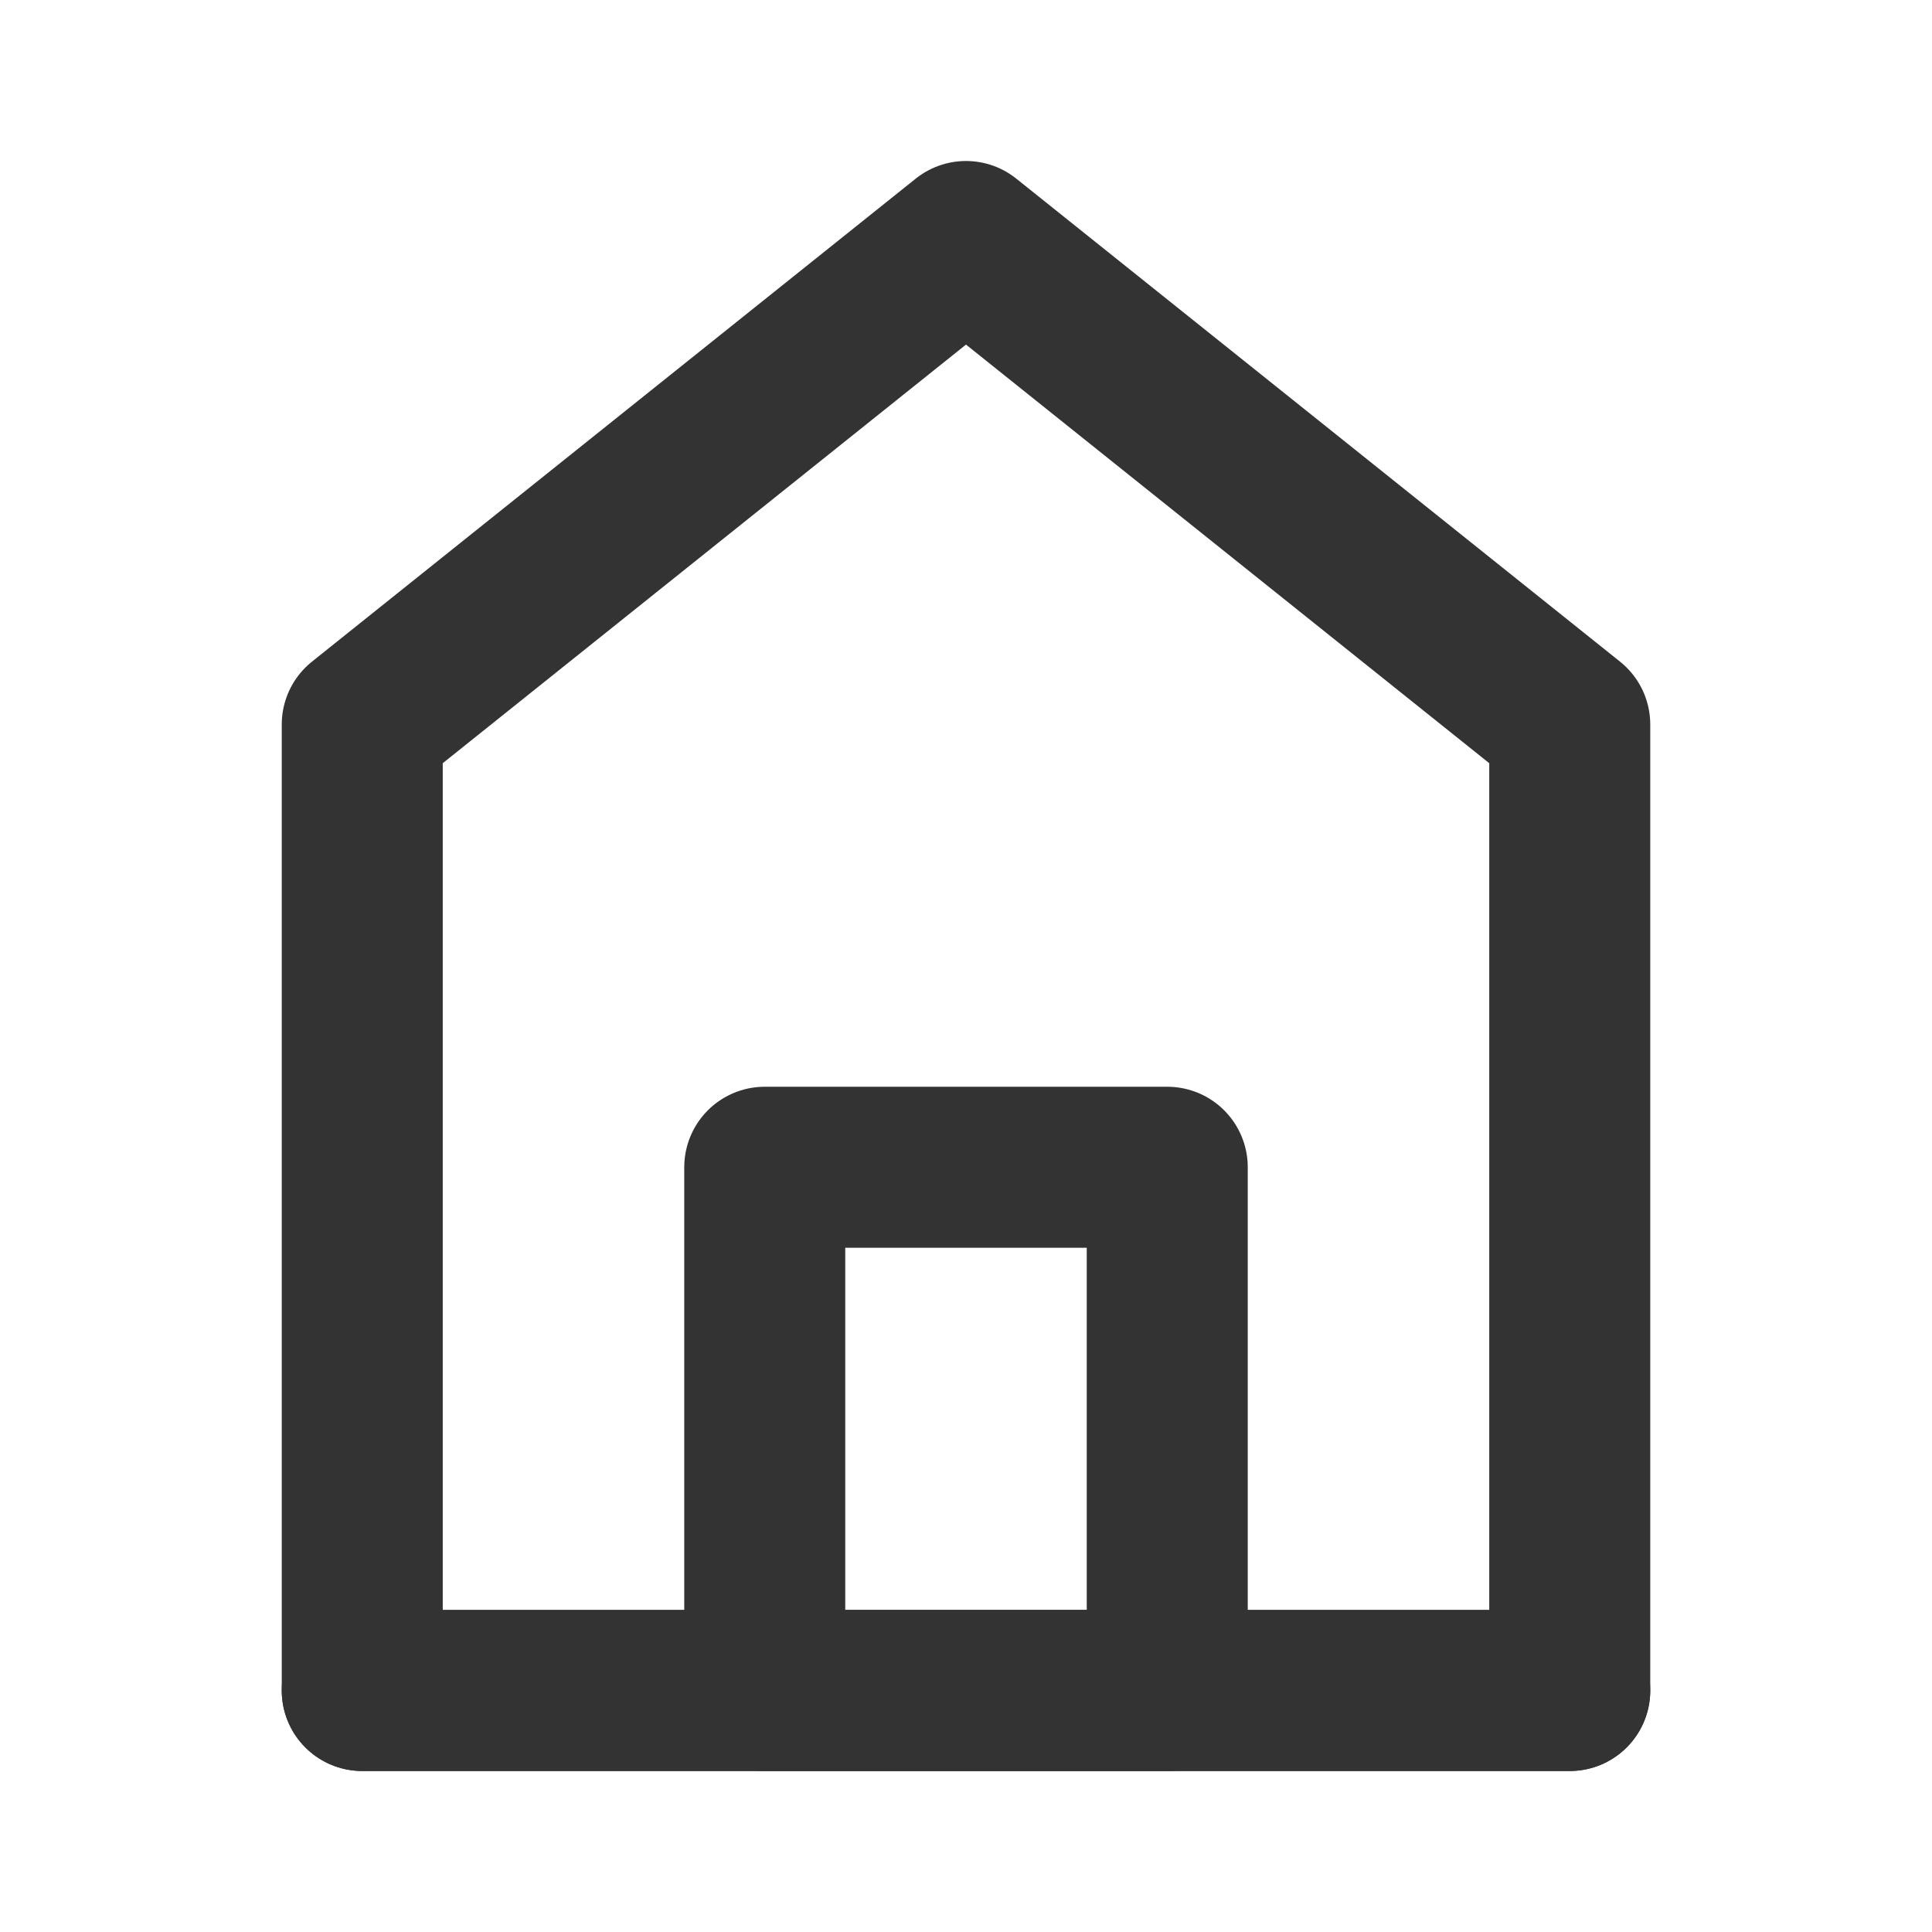
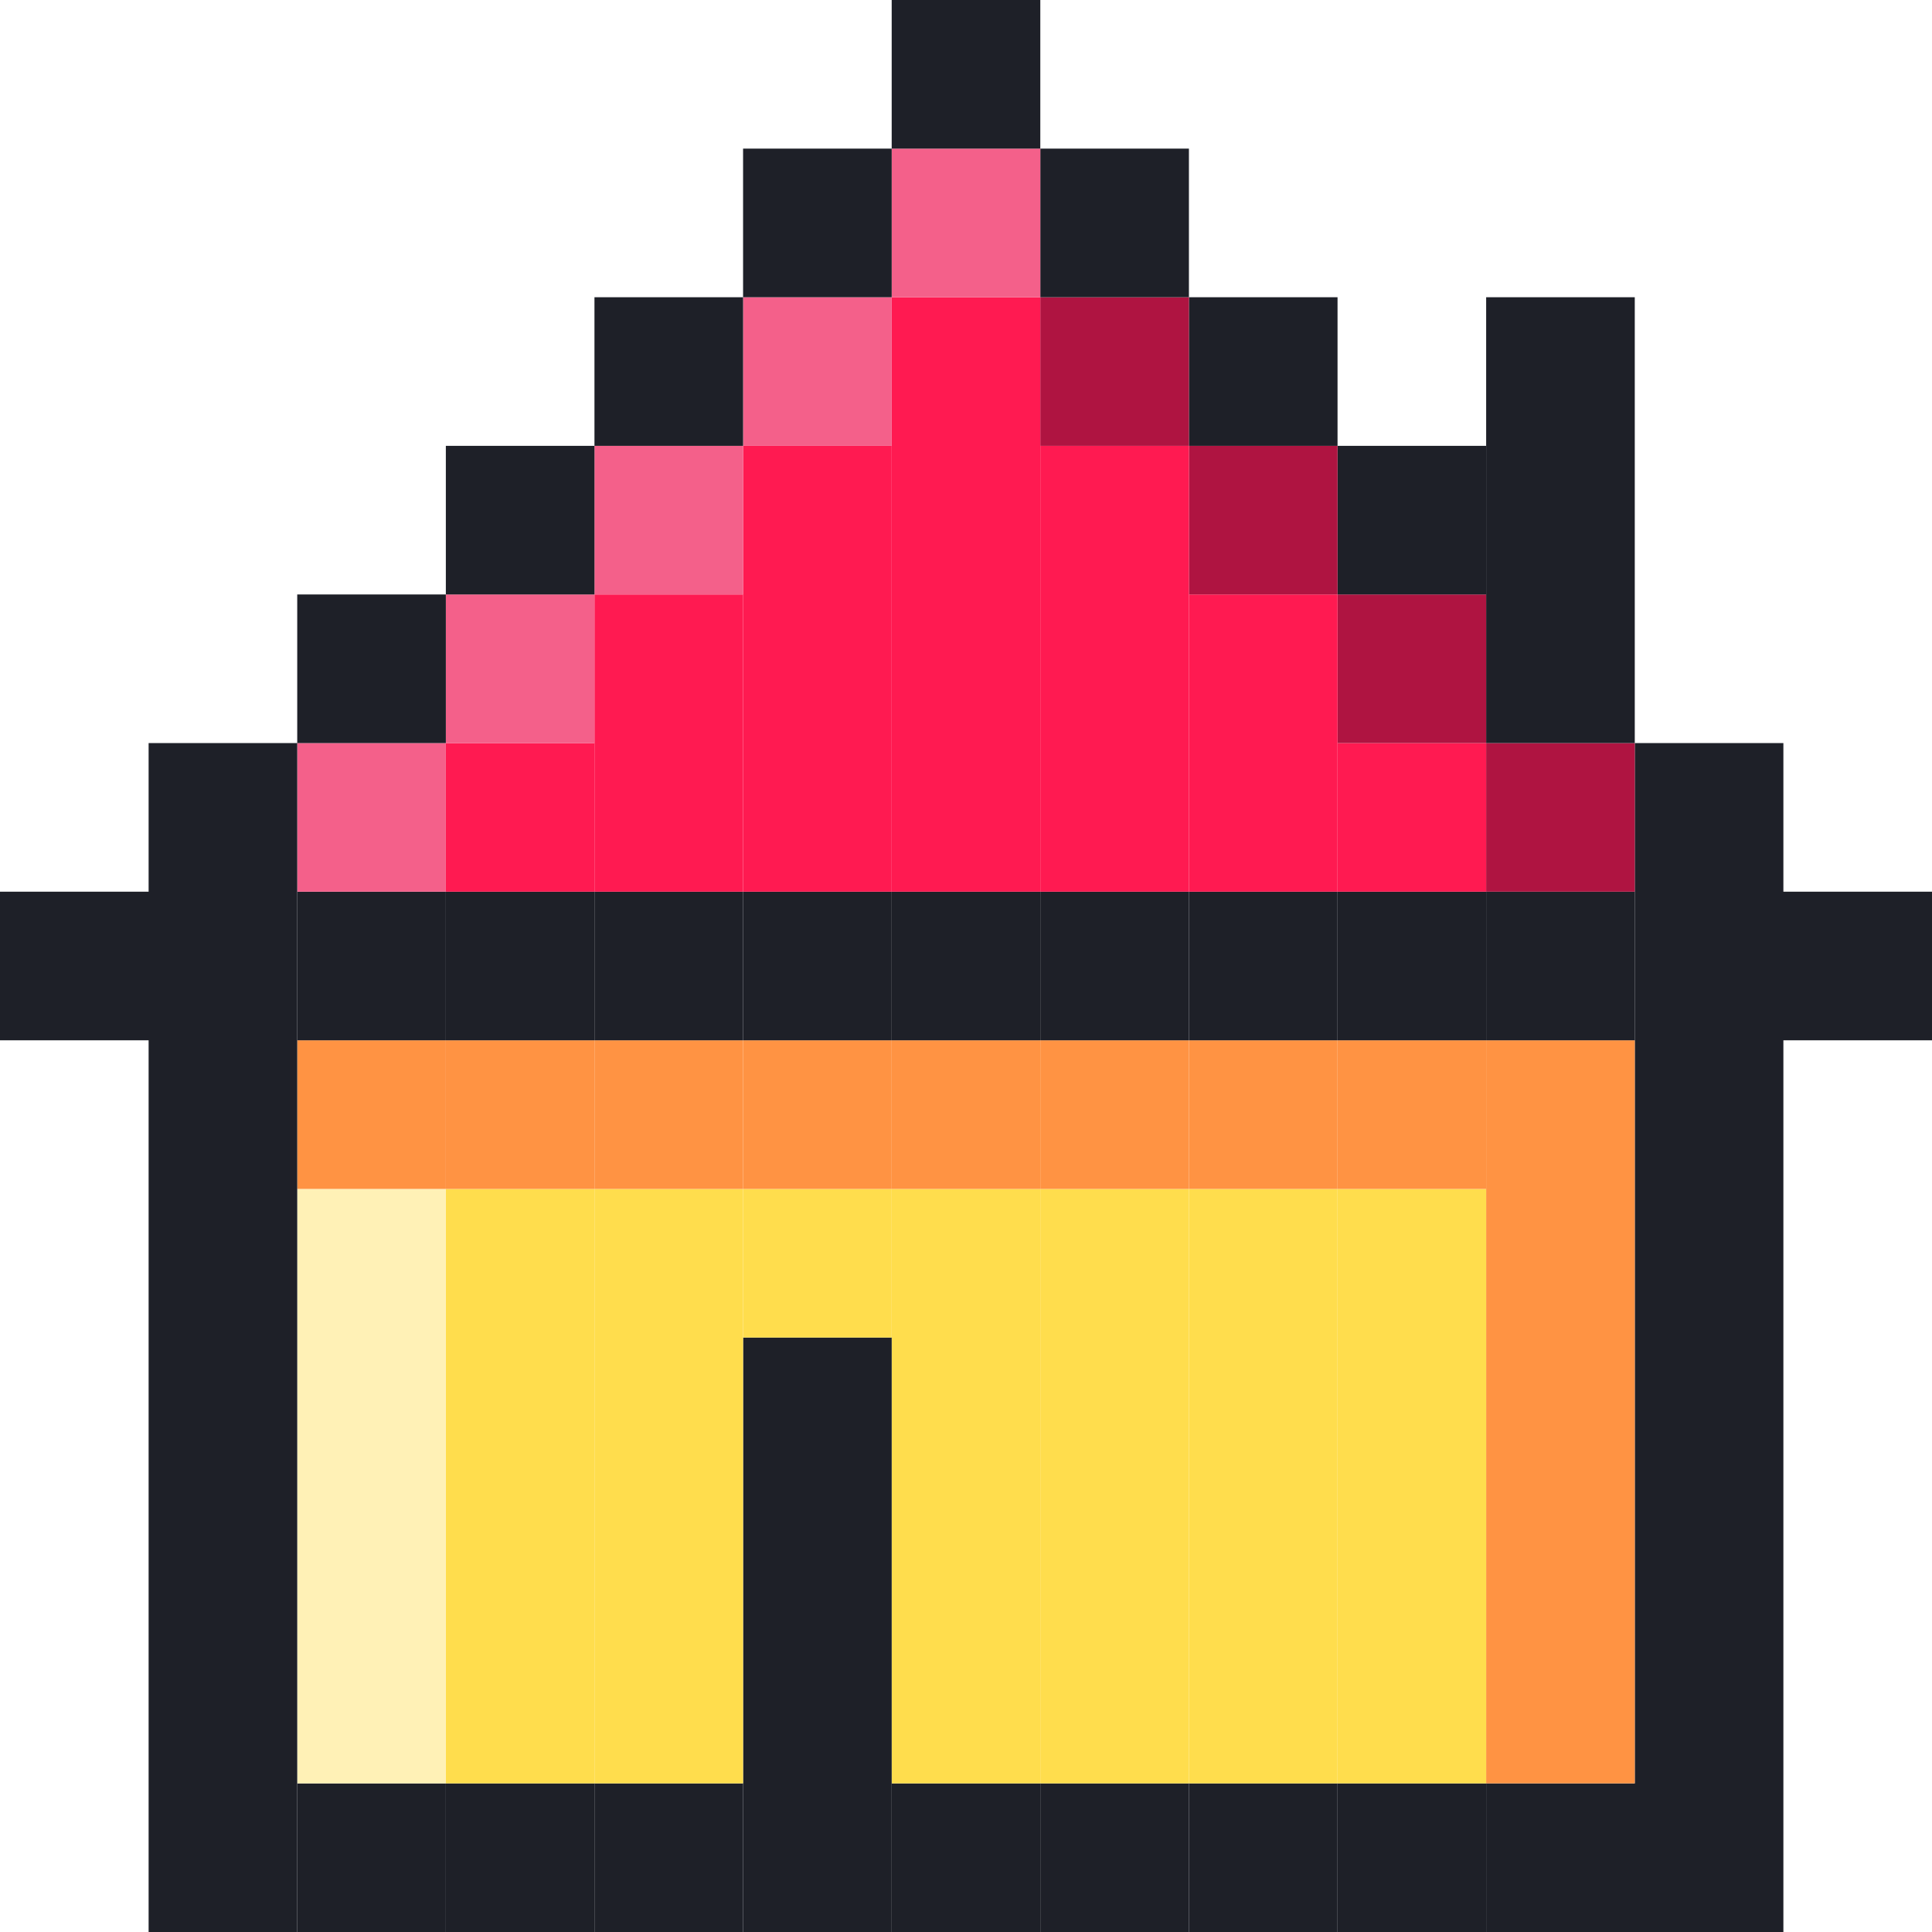
- <svg xmlns="http://www.w3.org/2000/svg" width="24" height="24" viewBox="0 0 48 48" fill="none">
-   <path d="M9 18V42H39V18L24 6L9 18Z" fill="none" stroke="#333" stroke-width="4" stroke-linecap="round" stroke-linejoin="round" />
-   <path d="M19 29V42H29V29H19Z" fill="none" stroke="#333" stroke-width="4" stroke-linejoin="round" />
-   <path d="M9 42H39" stroke="#333" stroke-width="4" stroke-linecap="round" />
+ <svg xmlns="http://www.w3.org/2000/svg" t="1661320991715" class="icon" viewBox="0 0 1024 1024" version="1.1" p-id="209353" width="200" height="200">
+   <defs>
+     <style type="text/css">@font-face { font-family: feedback-iconfont; src: url("//at.alicdn.com/t/font_1031158_u69w8yhxdu.woff2?t=1630033759944") format("woff2"), url("//at.alicdn.com/t/font_1031158_u69w8yhxdu.woff?t=1630033759944") format("woff"), url("//at.alicdn.com/t/font_1031158_u69w8yhxdu.ttf?t=1630033759944") format("truetype"); }
+ </style>
+   </defs>
+   <path d="M945.231 472.615h78.769v78.769h-78.769zM866.462 945.231h78.769v78.769h-78.769zM866.462 866.462h78.769v78.769h-78.769zM866.462 787.692h78.769v78.769h-78.769zM866.462 708.923h78.769v78.769h-78.769zM866.462 630.154h78.769v78.769h-78.769zM866.462 551.385h78.769v78.769h-78.769zM866.462 472.615h78.769v78.769h-78.769zM866.462 393.846h78.769v78.769h-78.769zM787.692 945.231h78.769v78.769h-78.769z" fill="#1E2028" p-id="209354" />
+   <path d="M787.692 866.462h78.769v78.769h-78.769zM787.692 787.692h78.769v78.769h-78.769zM787.692 708.923h78.769v78.769h-78.769zM787.692 630.154h78.769v78.769h-78.769zM787.692 551.385h78.769v78.769h-78.769z" fill="#FF9343" p-id="209355" />
+   <path d="M787.692 472.615h78.769v78.769h-78.769z" fill="#1E2028" p-id="209356" />
+   <path d="M787.692 393.846h78.769v78.769h-78.769z" fill="#AF1441" p-id="209357" />
+   <path d="M787.692 315.077h78.769v78.769h-78.769zM787.692 236.308h78.769v78.769h-78.769zM787.692 157.538h78.769v78.769h-78.769zM708.923 945.231h78.769v78.769h-78.769z" fill="#1E2028" p-id="209358" />
+   <path d="M708.923 866.462h78.769v78.769h-78.769zM708.923 787.692h78.769v78.769h-78.769zM708.923 708.923h78.769v78.769h-78.769zM708.923 630.154h78.769v78.769h-78.769z" fill="#FFDD4D" p-id="209359" />
+   <path d="M708.923 551.385h78.769v78.769h-78.769z" fill="#FF9343" p-id="209360" />
+   <path d="M708.923 472.615h78.769v78.769h-78.769z" fill="#1E2028" p-id="209361" />
+   <path d="M708.923 393.846h78.769v78.769h-78.769z" fill="#FF1A51" p-id="209362" />
+   <path d="M708.923 315.077h78.769v78.769h-78.769z" fill="#AF1441" p-id="209363" />
+   <path d="M708.923 236.308h78.769v78.769h-78.769zM630.154 945.231h78.769v78.769h-78.769z" fill="#1E2028" p-id="209364" />
+   <path d="M630.154 866.462h78.769v78.769h-78.769zM630.154 787.692h78.769v78.769h-78.769zM630.154 708.923h78.769v78.769h-78.769zM630.154 630.154h78.769v78.769h-78.769z" fill="#FFDD4D" p-id="209365" />
+   <path d="M630.154 551.385h78.769v78.769h-78.769z" fill="#FF9343" p-id="209366" />
+   <path d="M630.154 472.615h78.769v78.769h-78.769z" fill="#1E2028" p-id="209367" />
+   <path d="M630.154 393.846h78.769v78.769h-78.769zM630.154 315.077h78.769v78.769h-78.769z" fill="#FF1A51" p-id="209368" />
+   <path d="M630.154 236.308h78.769v78.769h-78.769z" fill="#AF1441" p-id="209369" />
+   <path d="M630.154 157.538h78.769v78.769h-78.769zM551.385 945.231h78.769v78.769h-78.769z" fill="#1E2028" p-id="209370" />
+   <path d="M551.385 866.462h78.769v78.769h-78.769zM551.385 787.692h78.769v78.769h-78.769zM551.385 708.923h78.769v78.769h-78.769zM551.385 630.154h78.769v78.769h-78.769z" fill="#FFDD4D" p-id="209371" />
+   <path d="M551.385 551.385h78.769v78.769h-78.769z" fill="#FF9343" p-id="209372" />
+   <path d="M551.385 472.615h78.769v78.769h-78.769z" fill="#1E2028" p-id="209373" />
+   <path d="M551.385 393.846h78.769v78.769h-78.769zM551.385 315.077h78.769v78.769h-78.769zM551.385 236.308h78.769v78.769h-78.769z" fill="#FF1A51" p-id="209374" />
+   <path d="M551.385 157.538h78.769v78.769h-78.769z" fill="#AF1441" p-id="209375" />
+   <path d="M551.385 78.769h78.769v78.769h-78.769zM472.615 945.231h78.769v78.769h-78.769z" fill="#1E2028" p-id="209376" />
+   <path d="M472.615 866.462h78.769v78.769h-78.769zM472.615 787.692h78.769v78.769h-78.769zM472.615 708.923h78.769v78.769h-78.769zM472.615 630.154h78.769v78.769h-78.769z" fill="#FFDD4D" p-id="209377" />
+   <path d="M472.615 551.385h78.769v78.769h-78.769z" fill="#FF9343" p-id="209378" />
+   <path d="M472.615 472.615h78.769v78.769h-78.769z" fill="#1E2028" p-id="209379" />
+   <path d="M472.615 393.846h78.769v78.769h-78.769zM472.615 315.077h78.769v78.769h-78.769zM472.615 236.308h78.769v78.769h-78.769zM472.615 157.538h78.769v78.769h-78.769z" fill="#FF1A51" p-id="209380" />
+   <path d="M472.615 78.769h78.769v78.769h-78.769z" fill="#F4608A" p-id="209381" />
+   <path d="M472.615 0h78.769v78.769h-78.769zM393.846 945.231h78.769v78.769h-78.769zM393.846 866.462h78.769v78.769h-78.769zM393.846 787.692h78.769v78.769h-78.769zM393.846 708.923h78.769v78.769h-78.769z" fill="#1E2028" p-id="209382" />
+   <path d="M393.846 630.154h78.769v78.769h-78.769z" fill="#FFDD4D" p-id="209383" />
+   <path d="M393.846 551.385h78.769v78.769h-78.769z" fill="#FF9343" p-id="209384" />
+   <path d="M393.846 472.615h78.769v78.769h-78.769z" fill="#1E2028" p-id="209385" />
+   <path d="M393.846 393.846h78.769v78.769h-78.769zM393.846 315.077h78.769v78.769h-78.769zM393.846 236.308h78.769v78.769h-78.769z" fill="#FF1A51" p-id="209386" />
+   <path d="M393.846 157.538h78.769v78.769h-78.769z" fill="#F4608A" p-id="209387" />
+   <path d="M393.846 78.769h78.769v78.769h-78.769zM315.077 945.231h78.769v78.769h-78.769z" fill="#1E2028" p-id="209388" />
+   <path d="M315.077 866.462h78.769v78.769h-78.769zM315.077 787.692h78.769v78.769h-78.769zM315.077 708.923h78.769v78.769h-78.769zM315.077 630.154h78.769v78.769h-78.769z" fill="#FFDD4D" p-id="209389" />
+   <path d="M315.077 551.385h78.769v78.769h-78.769z" fill="#FF9343" p-id="209390" />
+   <path d="M315.077 472.615h78.769v78.769h-78.769z" fill="#1E2028" p-id="209391" />
+   <path d="M315.077 393.846h78.769v78.769h-78.769zM315.077 315.077h78.769v78.769h-78.769z" fill="#FF1A51" p-id="209392" />
+   <path d="M315.077 236.308h78.769v78.769h-78.769z" fill="#F4608A" p-id="209393" />
+   <path d="M315.077 157.538h78.769v78.769h-78.769zM236.308 945.231h78.769v78.769h-78.769z" fill="#1E2028" p-id="209394" />
+   <path d="M236.308 866.462h78.769v78.769h-78.769zM236.308 787.692h78.769v78.769h-78.769zM236.308 708.923h78.769v78.769h-78.769zM236.308 630.154h78.769v78.769h-78.769z" fill="#FFDD4D" p-id="209395" />
+   <path d="M236.308 551.385h78.769v78.769h-78.769z" fill="#FF9343" p-id="209396" />
+   <path d="M236.308 472.615h78.769v78.769h-78.769z" fill="#1E2028" p-id="209397" />
+   <path d="M236.308 393.846h78.769v78.769h-78.769z" fill="#FF1A51" p-id="209398" />
+   <path d="M236.308 315.077h78.769v78.769h-78.769z" fill="#F4608A" p-id="209399" />
+   <path d="M236.308 236.308h78.769v78.769h-78.769zM157.538 945.231h78.769v78.769H157.538z" fill="#1E2028" p-id="209400" />
+   <path d="M157.538 866.462h78.769v78.769H157.538zM157.538 787.692h78.769v78.769H157.538zM157.538 708.923h78.769v78.769H157.538zM157.538 630.154h78.769v78.769H157.538z" fill="#FFF1B6" p-id="209401" />
+   <path d="M157.538 551.385h78.769v78.769H157.538z" fill="#FF9343" p-id="209402" />
+   <path d="M157.538 472.615h78.769v78.769H157.538z" fill="#1E2028" p-id="209403" />
+   <path d="M157.538 393.846h78.769v78.769H157.538z" fill="#F4608A" p-id="209404" />
+   <path d="M157.538 315.077h78.769v78.769H157.538zM78.769 945.231h78.769v78.769H78.769zM78.769 866.462h78.769v78.769H78.769zM78.769 787.692h78.769v78.769H78.769zM78.769 708.923h78.769v78.769H78.769zM78.769 630.154h78.769v78.769H78.769zM78.769 551.385h78.769v78.769H78.769zM78.769 472.615h78.769v78.769H78.769zM78.769 393.846h78.769v78.769H78.769zM0 472.615h78.769v78.769H0z" fill="#1E2028" p-id="209405" />
</svg>
